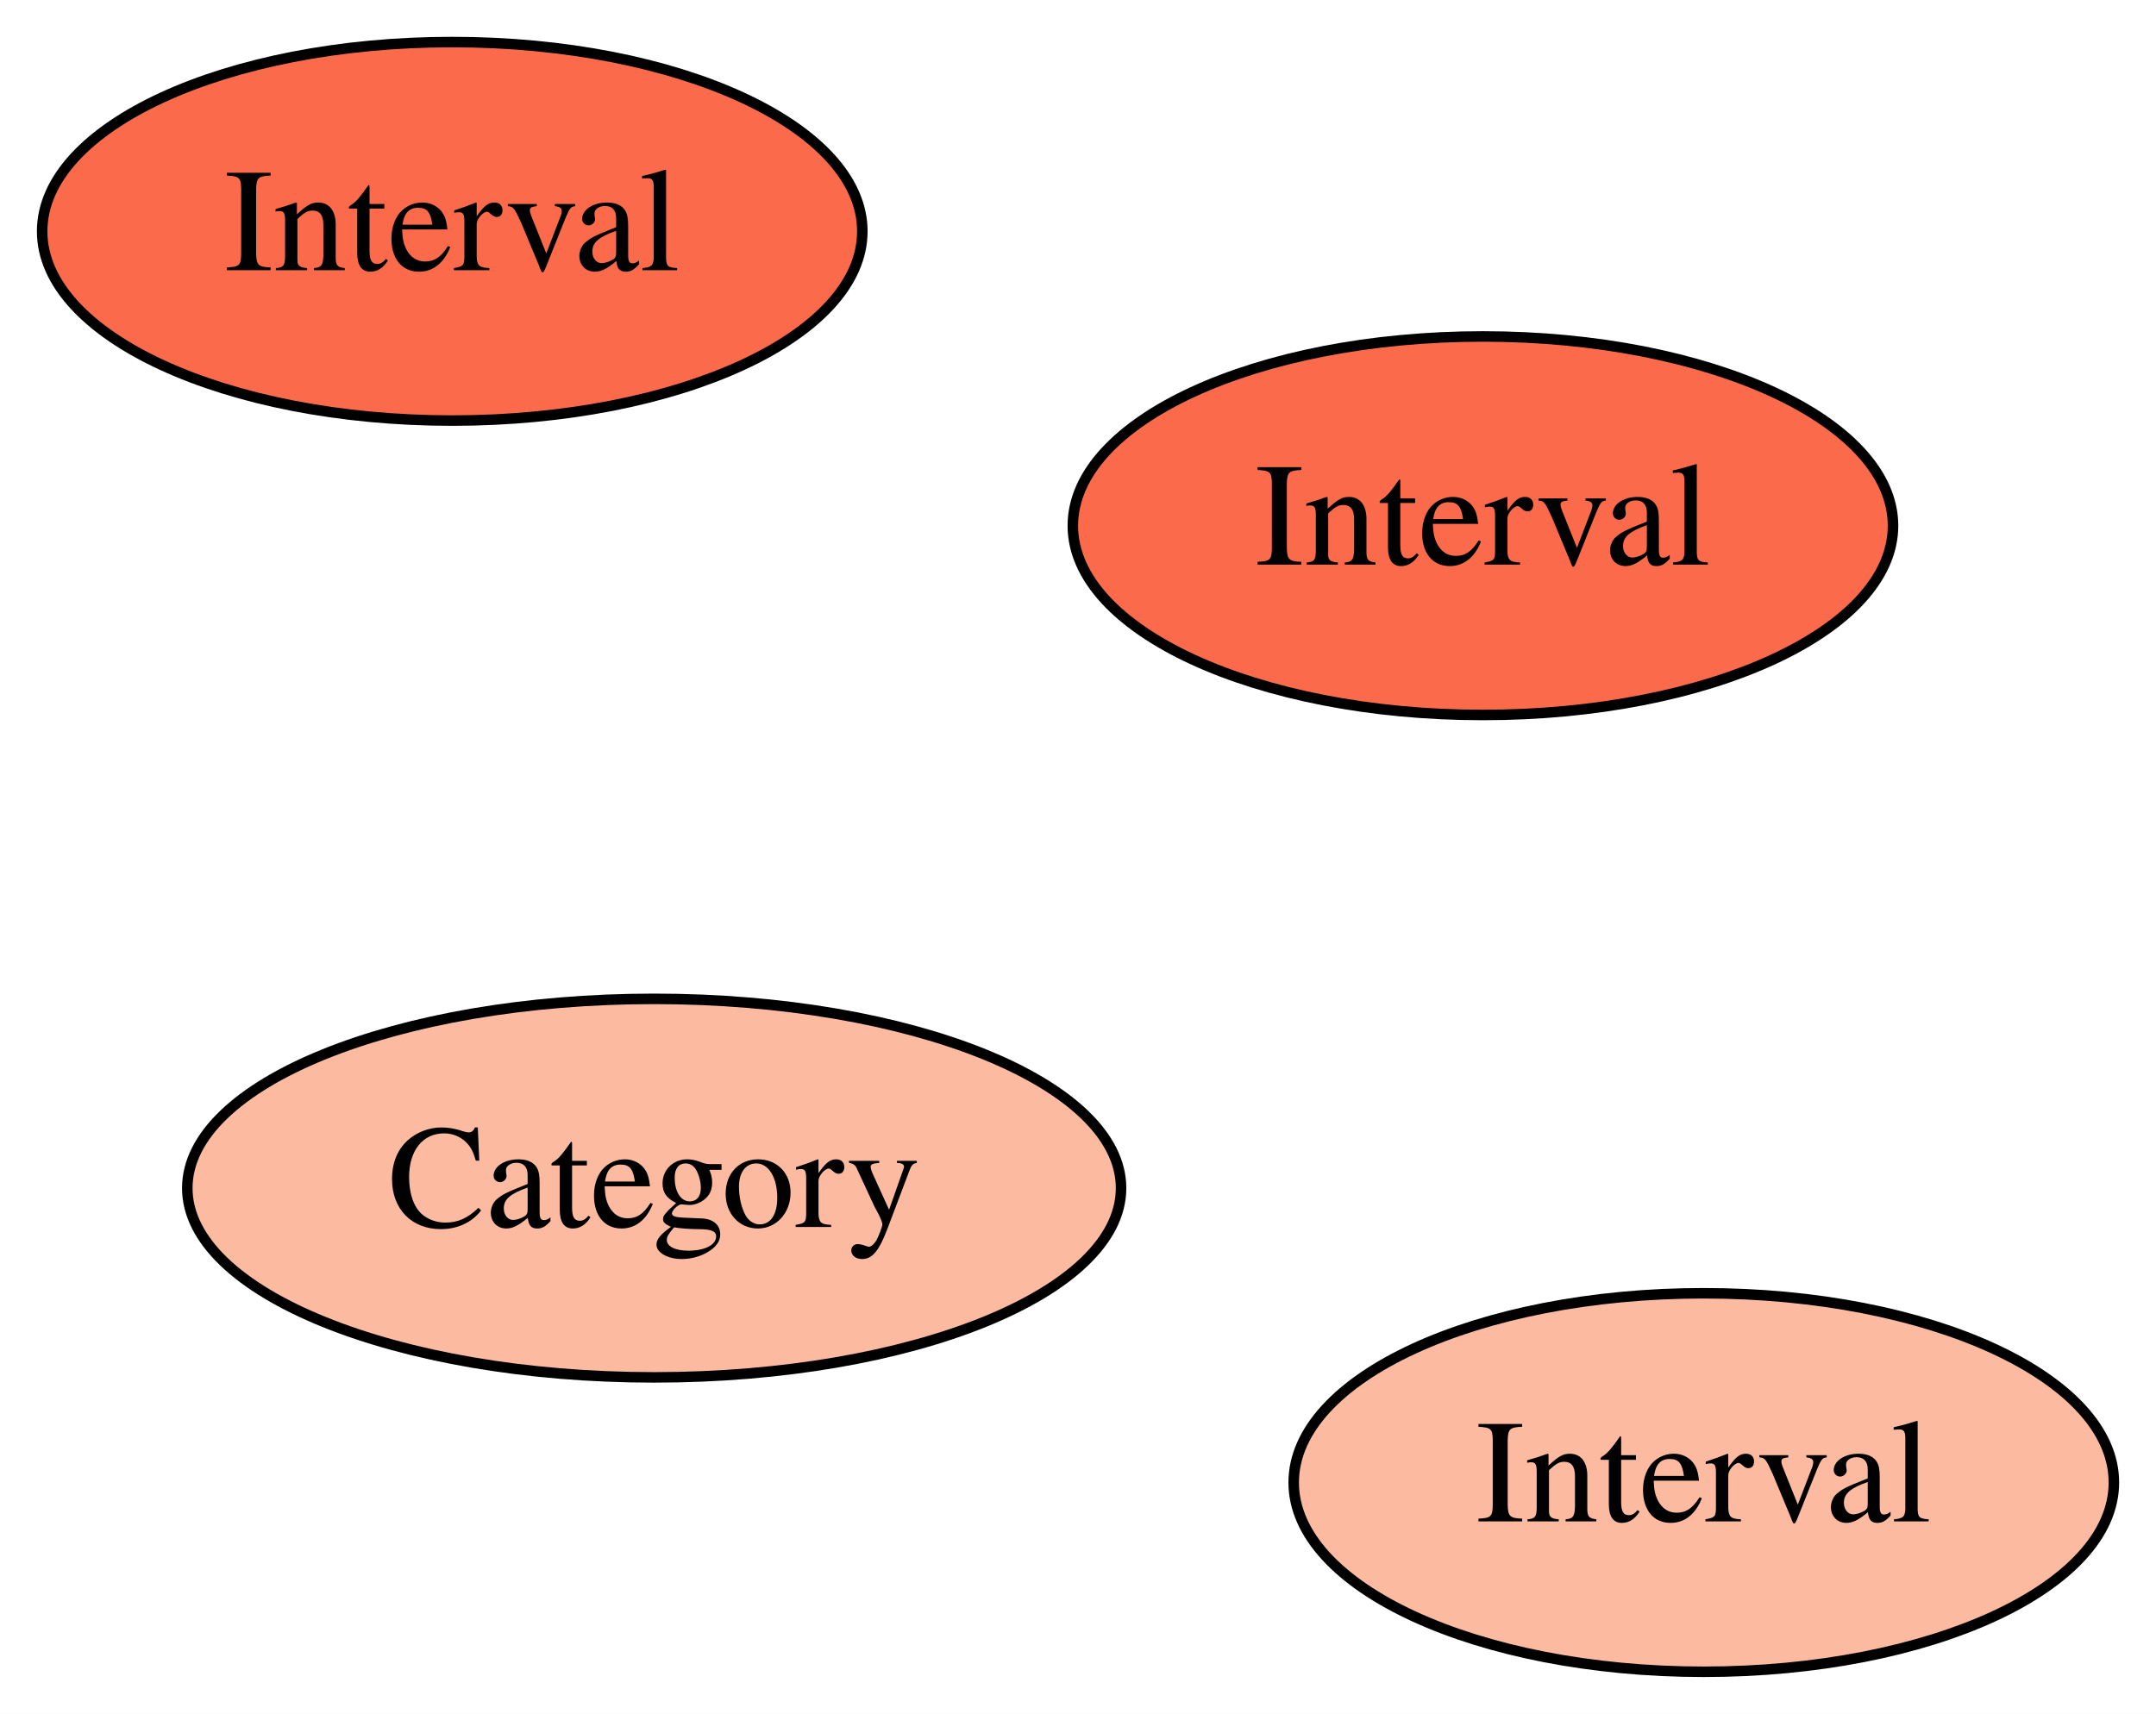
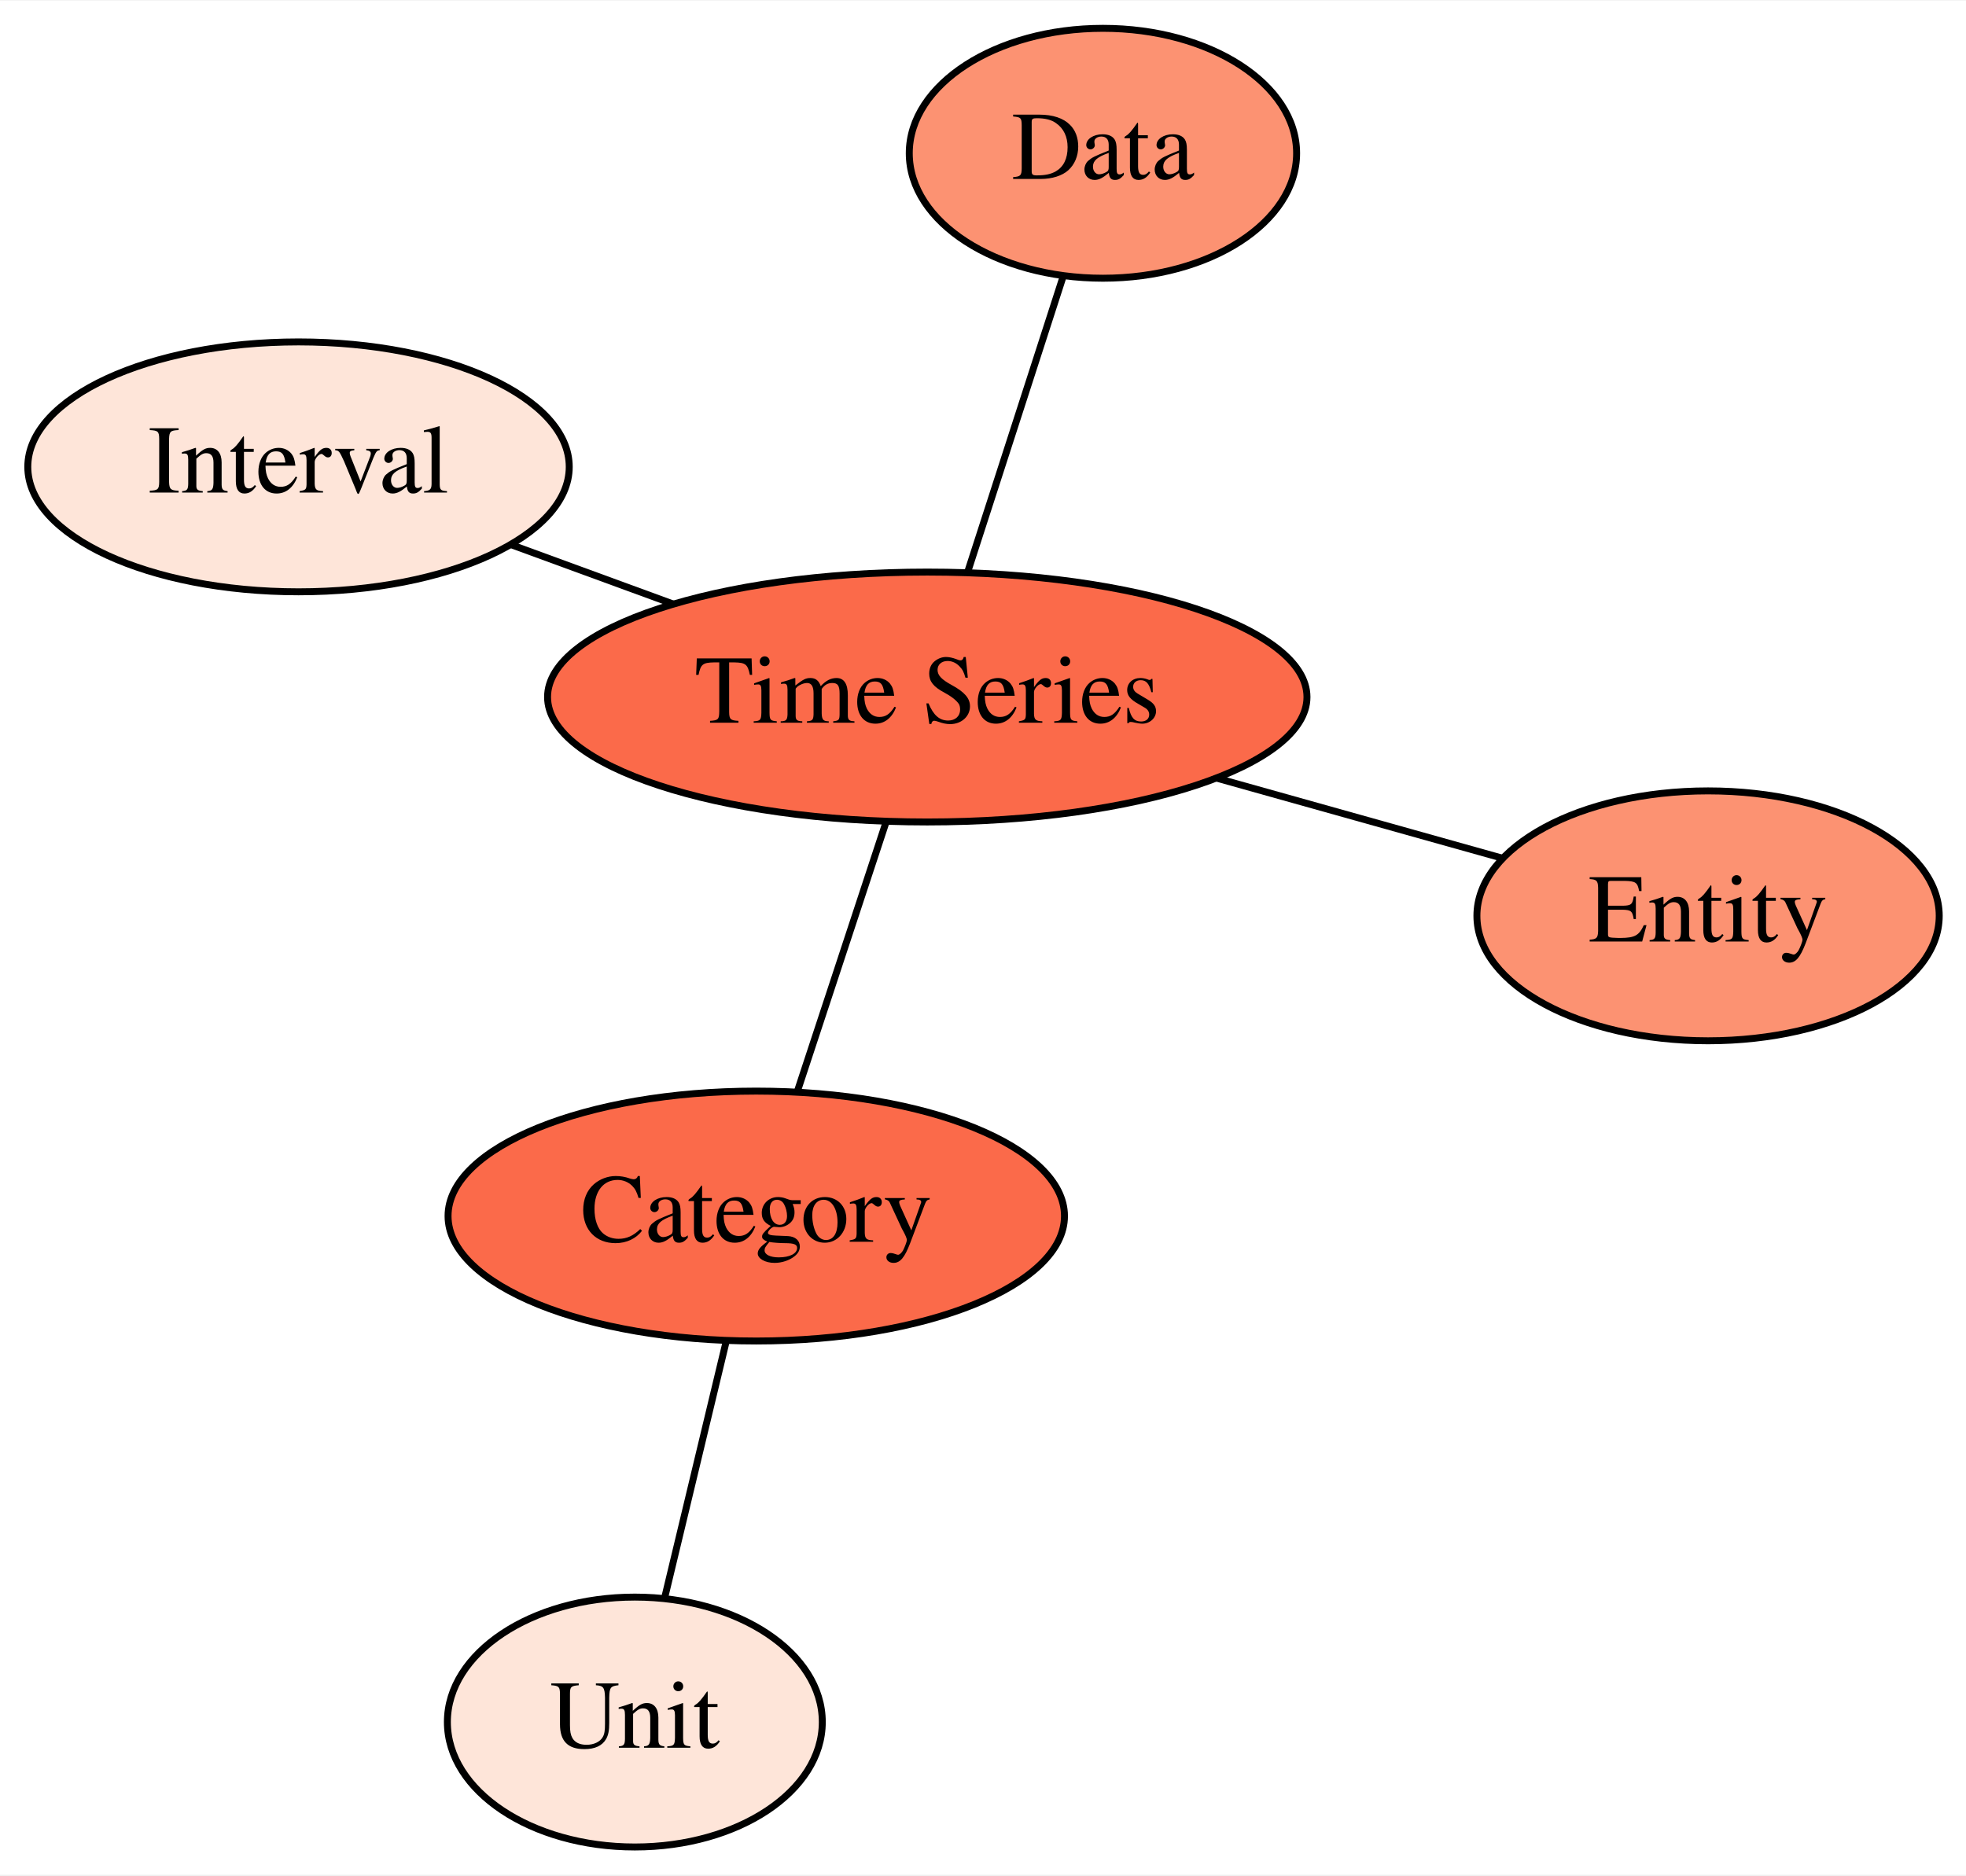
- <svg xmlns="http://www.w3.org/2000/svg" width="205pt" height="163pt" viewBox="0.00 0.00 204.99 163.00">
-   <g id="graph0" class="graph" transform="scale(1 1) rotate(0) translate(4 159)">
-     <polygon fill="white" stroke="none" points="-4,4 -4,-159 200.993,-159 200.993,4 -4,4" />
+ <svg xmlns="http://www.w3.org/2000/svg" width="283pt" height="270pt" viewBox="0.00 0.00 283.17 270.00">
+   <g id="graph0" class="graph" transform="scale(1 1) rotate(0) translate(-4.61705 265.997)">
+     <polygon fill="white" stroke="none" points="4.617,4 4.617,-265.997 287.783,-265.997 287.783,4 4.617,4" />
    <g id="node1" class="node">
-       <ellipse fill="#fcbba1" stroke="black" cx="58.196" cy="-46" rx="44.393" ry="18" />
-       <text text-anchor="middle" x="58.196" y="-42.3" font-family="Times,serif" font-size="14.00">Category</text>
+       <ellipse fill="#fb6a4a" stroke="black" cx="113.545" cy="-90.893" rx="44.393" ry="18" />
+       <text text-anchor="middle" x="113.545" y="-87.193" font-family="Times,serif" font-size="14.00">Category</text>
+     </g>
+     <g id="node3" class="node">
+       <ellipse fill="#fb6a4a" stroke="black" cx="138.175" cy="-165.664" rx="54.691" ry="18" />
+       <text text-anchor="middle" x="138.175" y="-161.964" font-family="Times,serif" font-size="14.00">Time Series</text>
+     </g>
+     <g id="edge4" class="edge">
+       <path fill="none" stroke="black" d="M119.508,-108.993C123.38,-120.749 128.406,-136.008 132.268,-147.731" />
    </g>
    <g id="node2" class="node">
-       <ellipse fill="#fb6a4a" stroke="black" cx="136.997" cy="-109" rx="38.993" ry="18" />
-       <text text-anchor="middle" x="136.997" y="-105.3" font-family="Times,serif" font-size="14.00">Interval</text>
+       <ellipse fill="#fc9272" stroke="black" cx="250.636" cy="-134.142" rx="33.295" ry="18" />
+       <text text-anchor="middle" x="250.636" y="-130.442" font-family="Times,serif" font-size="14.00">Entity</text>
    </g>
-     <g id="node3" class="node">
-       <ellipse fill="#fcbba1" stroke="black" cx="157.997" cy="-18" rx="38.993" ry="18" />
-       <text text-anchor="middle" x="157.997" y="-14.3" font-family="Times,serif" font-size="14.00">Interval</text>
+     <g id="edge3" class="edge">
+       <path fill="none" stroke="black" d="M221.088,-142.424C208.463,-145.963 193.501,-150.156 179.787,-154" />
+     </g>
+     <g id="node6" class="node">
+       <ellipse fill="#fc9272" stroke="black" cx="163.478" cy="-243.997" rx="27.895" ry="18" />
+       <text text-anchor="middle" x="163.478" y="-240.297" font-family="Times,serif" font-size="14.00">Data</text>
+     </g>
+     <g id="edge1" class="edge">
+       <path fill="none" stroke="black" d="M144.043,-183.832C148.16,-196.577 153.638,-213.534 157.728,-226.197" />
    </g>
    <g id="node4" class="node">
-       <ellipse fill="#fb6a4a" stroke="black" cx="38.996" cy="-137" rx="38.993" ry="18" />
-       <text text-anchor="middle" x="38.996" y="-133.3" font-family="Times,serif" font-size="14.00">Interval</text>
+       <ellipse fill="#fee5d9" stroke="black" cx="47.614" cy="-198.822" rx="38.993" ry="18" />
+       <text text-anchor="middle" x="47.614" y="-195.122" font-family="Times,serif" font-size="14.00">Interval</text>
+     </g>
+     <g id="edge2" class="edge">
+       <path fill="none" stroke="black" d="M78.273,-187.596C85.765,-184.853 93.855,-181.891 101.593,-179.058" />
+     </g>
+     <g id="node5" class="node">
+       <ellipse fill="#fee5d9" stroke="black" cx="96.055" cy="-18" rx="27" ry="18" />
+       <text text-anchor="middle" x="96.055" y="-14.3" font-family="Times,serif" font-size="14.00">Unit</text>
+     </g>
+     <g id="edge5" class="edge">
+       <path fill="none" stroke="black" d="M100.378,-36.018C103.069,-47.233 106.518,-61.606 109.211,-72.829" />
    </g>
  </g>
</svg>
